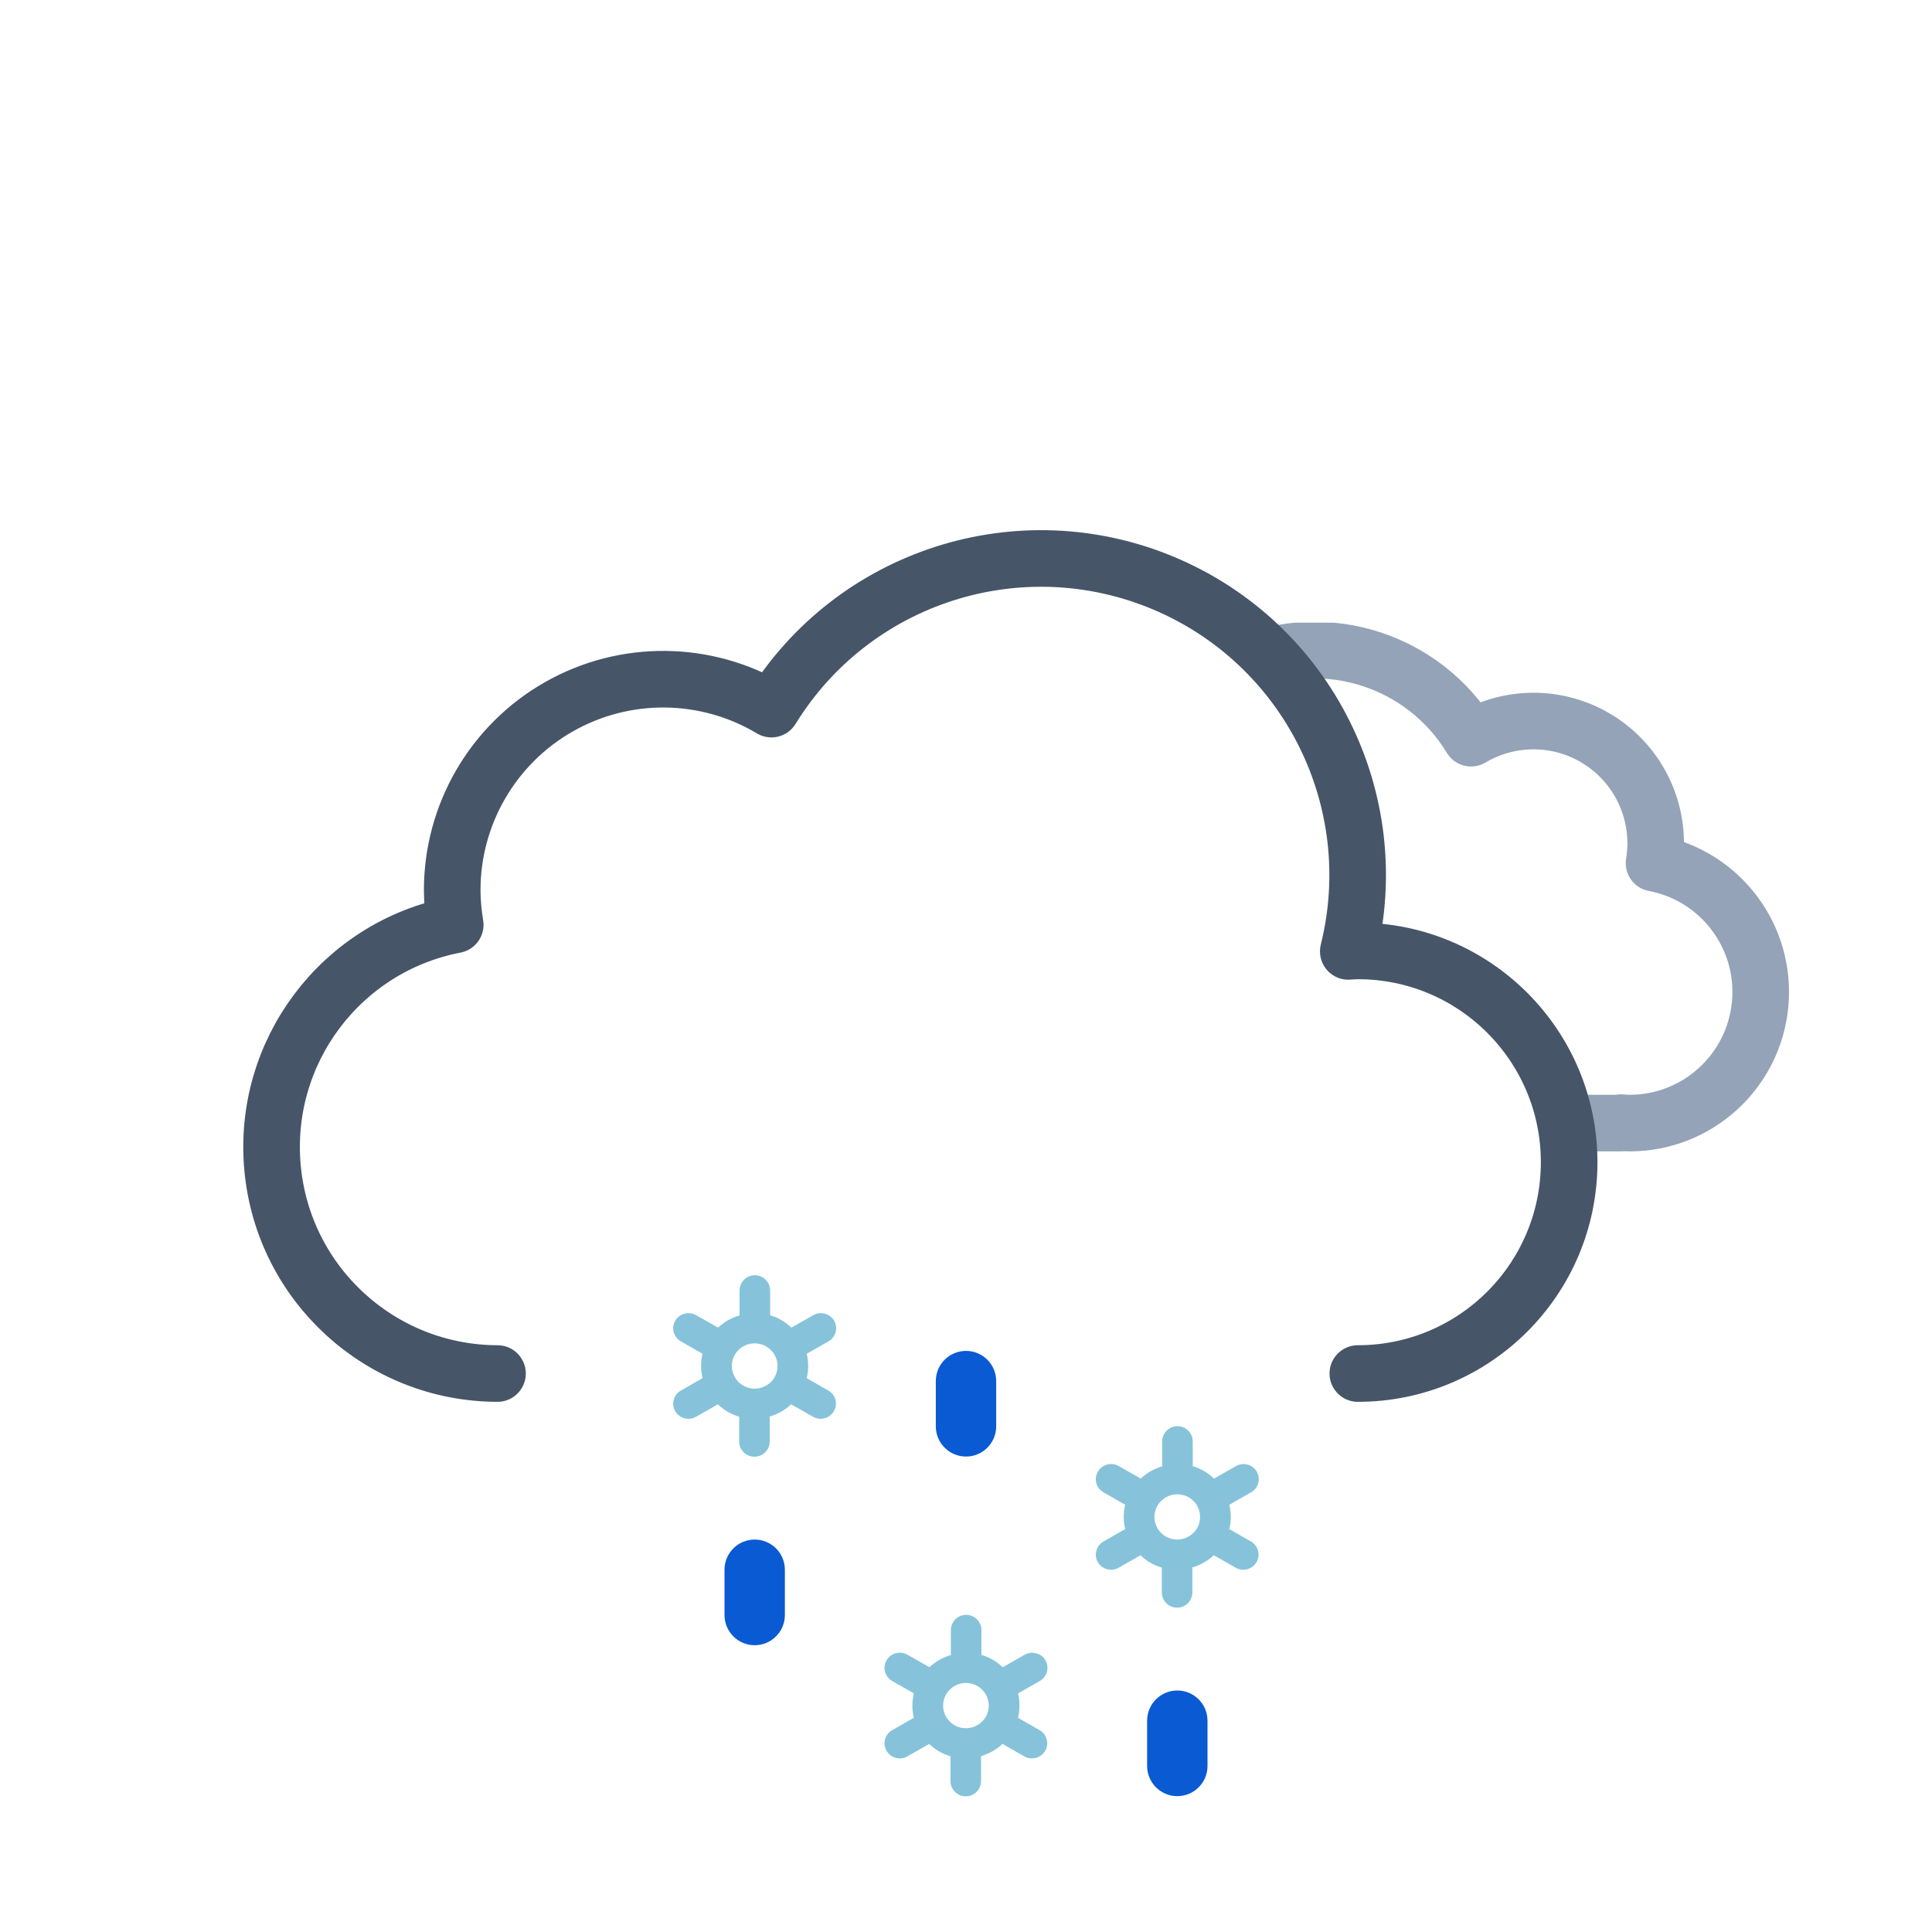
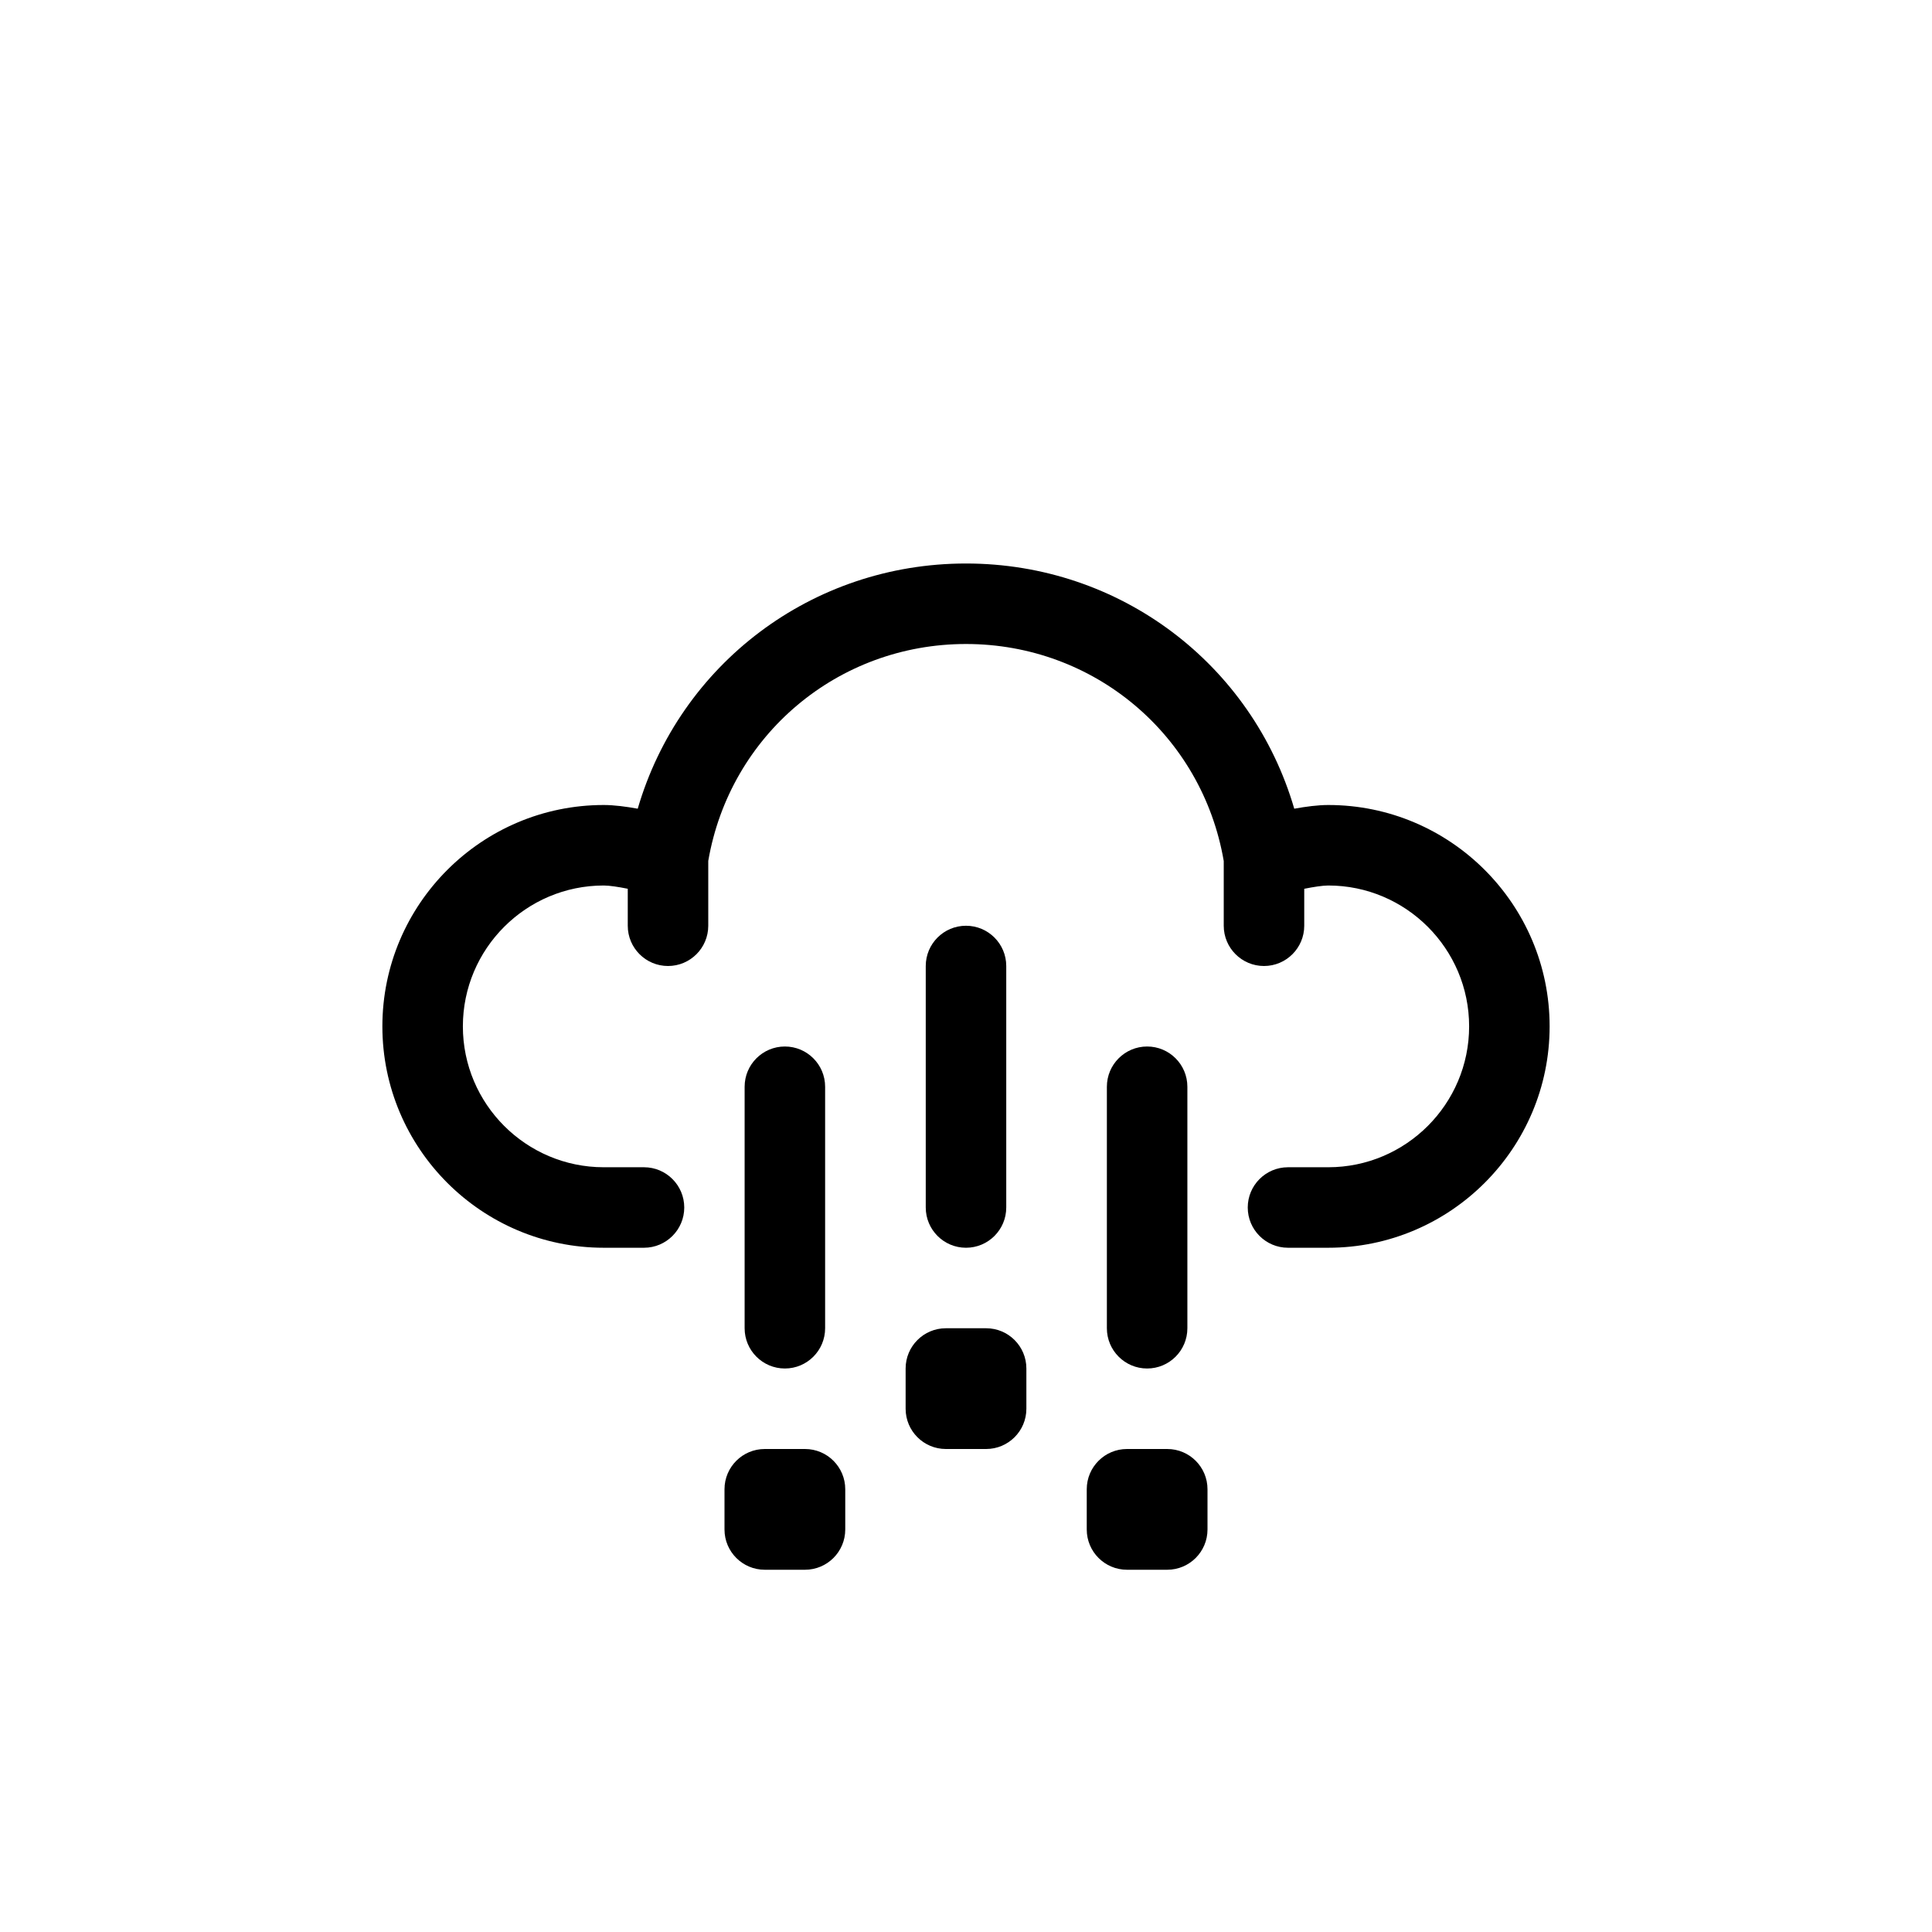
- <svg xmlns="http://www.w3.org/2000/svg" xmlns:xlink="http://www.w3.org/1999/xlink" viewBox="0 0 512 512">
-   <defs>
-     <clipPath id="a">
-       <path d="M351.5,308a56,56,0,0,0-56-56c-.85,0-1.68.09-2.53.13A83.7,83.7,0,0,0,211.5,148V0H447.66V308Z" fill="none" />
-     </clipPath>
-     <symbol id="c" viewBox="0 0 214.26 140.12">
-       <path d="M7.5,100.18a32.44,32.44,0,0,0,32.44,32.44H169.69v-.12c.77.05,1.53.12,2.31.12a34.75,34.75,0,0,0,6.49-68.89A32.38,32.38,0,0,0,130,30.62,48.58,48.58,0,0,0,41.4,67.81c-.49,0-1-.07-1.46-.07A32.44,32.44,0,0,0,7.5,100.18Z" fill="none" stroke="#94a3b8" stroke-linejoin="round" stroke-width="15" />
-     </symbol>
-     <symbol id="d" viewBox="0 0 359 231">
-       <path d="M295.5,223.5a56,56,0,0,0,0-112c-.85,0-1.68.09-2.53.13A83.9,83.9,0,0,0,140.1,47.42,55.91,55.91,0,0,0,55.5,95.5a56.56,56.56,0,0,0,.8,9.08A60,60,0,0,0,67.5,223.5" fill="none" stroke="#475569" stroke-linecap="round" stroke-linejoin="round" stroke-width="15" />
-     </symbol>
-     <symbol id="b" viewBox="0 0 447.66 371.5">
-       <g clip-path="url(#a)">
-         <use width="214.26" height="140.12" transform="translate(195.51 165.01)" xlink:href="#c" />
+ <svg xmlns="http://www.w3.org/2000/svg" version="1.1" viewBox="0 0 96 96" enable-background="new 0 0 96 96" xml:space="preserve" fill="#000000">
+   <g id="SVGRepo_bgCarrier" stroke-width="0" />
+   <g id="SVGRepo_tracerCarrier" stroke-linecap="round" stroke-linejoin="round" />
+   <g id="SVGRepo_iconCarrier">
+     <g id="Base" display="none"> </g>
+     <g id="Dibujo">
+       <g>
+         <path d="M50,60V48c0-1.104-0.896-2-2-2c-1.104,0-2,0.896-2,2v12c0,1.104,0.896,2,2,2C49.105,62,50,61.104,50,60z" />
+         <path d="M41,66V54c0-1.104-0.896-2-2-2c-1.104,0-2,0.896-2,2v12c0,1.104,0.896,2,2,2C40.105,68,41,67.104,41,66z" />
+         <path d="M59,66V54c0-1.104-0.896-2-2-2c-1.104,0-2,0.896-2,2v12c0,1.104,0.896,2,2,2C58.105,68,59,67.104,59,66z" />
+         <path d="M40,72h-2c-1.104,0-2,0.896-2,2v2c0,1.104,0.896,2,2,2h2c1.104,0,2-0.896,2-2v-2C42,72.896,41.105,72,40,72z" />
+         <path d="M49,66h-2c-1.104,0-2,0.896-2,2v2c0,1.104,0.896,2,2,2h2c1.104,0,2-0.896,2-2v-2C51,66.896,50.105,66,49,66z" />
+         <path d="M58,72h-2c-1.104,0-2,0.896-2,2v2c0,1.104,0.896,2,2,2h2c1.104,0,2-0.896,2-2v-2C60,72.896,59.105,72,58,72z" />
+         <path d="M66,40c-0.508,0-1.112,0.079-1.689,0.184C62.218,33.012,55.664,28,48,28c-7.664,0-14.218,5.012-16.312,12.184 C31.113,40.079,30.508,40,30,40c-6.065,0-11,4.935-11,11s4.935,11,11,11h2c1.104,0,2-0.896,2-2s-0.896-2-2-2h-2 c-3.86,0-7-3.141-7-7s3.14-7,7-7c0.277,0,0.723,0.068,1.193,0.162V46c0,1.104,0.896,2,2,2s2-0.896,2-2v-3.221 C36.268,36.527,41.631,32,48,32c6.371,0,11.734,4.529,12.807,10.783V46c0,1.104,0.896,2,2,2s2-0.896,2-2v-1.837 C65.279,44.069,65.726,44,66,44c3.859,0,7,3.141,7,7s-3.141,7-7,7h-2c-1.104,0-2,0.896-2,2s0.896,2,2,2h2c6.065,0,11-4.935,11-11 S72.066,40,66,40z" />
      </g>
-       <use width="359" height="231" transform="translate(0 140.5)" xlink:href="#d" />
-     </symbol>
-     <symbol id="f" viewBox="0 0 155.2 138">
-       <path d="M41.17,30.54l-5.78-3.3a13.74,13.74,0,0,0,0-6.47l5.79-3.31A4,4,0,0,0,42.66,12a4.08,4.08,0,0,0-5.54-1.46l-5.79,3.3a13.61,13.61,0,0,0-2.64-2,13.84,13.84,0,0,0-3-1.28V4a4.05,4.05,0,0,0-8.1,0v6.6a14.25,14.25,0,0,0-5.69,3.23L6.08,10.54A4.08,4.08,0,0,0,.54,12,4,4,0,0,0,2,17.46l5.78,3.3a13.74,13.74,0,0,0,0,6.47L2,30.54A4,4,0,0,0,.54,36a4.08,4.08,0,0,0,3.52,2,4,4,0,0,0,2-.54l5.79-3.3a13.61,13.61,0,0,0,2.64,2,13.8,13.8,0,0,0,3,1.27V44a4.05,4.05,0,0,0,8.1,0V37.39a14.22,14.22,0,0,0,5.68-3.23l5.79,3.3a4,4,0,0,0,2,.54,4.08,4.08,0,0,0,3.52-2A4,4,0,0,0,41.17,30.54ZM18.56,29.2A6,6,0,0,1,16.34,21a6.1,6.1,0,0,1,5.27-3,6.16,6.16,0,0,1,3,.8A6,6,0,0,1,26.86,27,6.12,6.12,0,0,1,18.56,29.2Z" fill="#86c3db" />
-       <path d="M97.17,120.54l-5.78-3.3a13.74,13.74,0,0,0,0-6.47l5.79-3.31A4,4,0,0,0,98.66,102a4.08,4.08,0,0,0-5.54-1.46l-5.79,3.3a13.61,13.61,0,0,0-2.64-2,13.84,13.84,0,0,0-3-1.28V94a4.05,4.05,0,0,0-8.1,0v6.6a14.25,14.25,0,0,0-5.69,3.23l-5.78-3.29A4.08,4.08,0,0,0,56.54,102,4,4,0,0,0,58,107.46l5.78,3.3a13.74,13.74,0,0,0,0,6.47L58,120.54A4,4,0,0,0,56.54,126a4.08,4.08,0,0,0,3.52,2,4,4,0,0,0,2-.54l5.79-3.3a13.61,13.61,0,0,0,2.64,2,13.8,13.8,0,0,0,3,1.27V134a4.05,4.05,0,0,0,8.1,0v-6.61a14.22,14.22,0,0,0,5.68-3.23l5.79,3.3a4,4,0,0,0,2,.54,4.08,4.08,0,0,0,3.52-2A4,4,0,0,0,97.17,120.54ZM74.56,119.2a6,6,0,0,1-2.22-8.2,6.1,6.1,0,0,1,5.27-3,6.16,6.16,0,0,1,3,.8,6,6,0,0,1,2.22,8.2A6.12,6.12,0,0,1,74.56,119.2Z" fill="#86c3db" />
-       <path d="M153.17,70.54l-5.78-3.3a13.74,13.74,0,0,0,0-6.47l5.79-3.31A4,4,0,0,0,154.66,52a4.08,4.08,0,0,0-5.54-1.46l-5.79,3.3a13.61,13.61,0,0,0-2.64-2,13.84,13.84,0,0,0-3-1.28V44a4.05,4.05,0,0,0-8.1,0v6.6a14.25,14.25,0,0,0-5.69,3.23l-5.78-3.29A4.08,4.08,0,0,0,112.54,52,4,4,0,0,0,114,57.46l5.78,3.3a13.74,13.74,0,0,0,0,6.47L114,70.54A4,4,0,0,0,112.54,76a4.08,4.08,0,0,0,3.52,2,4,4,0,0,0,2-.54l5.79-3.3a13.61,13.61,0,0,0,2.64,2,13.8,13.8,0,0,0,3,1.27V84a4.05,4.05,0,0,0,8.1,0V77.39a14.22,14.22,0,0,0,5.68-3.23l5.79,3.3a4,4,0,0,0,2,.54,4.08,4.08,0,0,0,3.52-2A4,4,0,0,0,153.17,70.54ZM130.56,69.2a6,6,0,0,1-2.22-8.2,6.1,6.1,0,0,1,5.27-3,6.16,6.16,0,0,1,3,.8,6,6,0,0,1,2.22,8.2A6.12,6.12,0,0,1,130.56,69.2Z" fill="#86c3db" />
-     </symbol>
-     <symbol id="e" viewBox="0 0 155.2 138">
-       <use width="155.2" height="138" xlink:href="#f" />
-       <path d="M21.6,98a8,8,0,0,1-8-8V78a8,8,0,0,1,16,0V90A8,8,0,0,1,21.6,98Z" fill="#0a5ad4" />
-       <path d="M77.6,48a8,8,0,0,1-8-8V28a8,8,0,0,1,16,0V40A8,8,0,0,1,77.6,48Z" fill="#0a5ad4" />
-       <path d="M133.6,138a8,8,0,0,1-8-8V118a8,8,0,0,1,16,0v12A8,8,0,0,1,133.6,138Z" fill="#0a5ad4" />
-     </symbol>
-   </defs>
-   <use width="447.66" height="371.5" transform="translate(64.34)" xlink:href="#b" />
-   <use width="155.2" height="138" transform="translate(178.4 338)" xlink:href="#e" />
+     </g>
+   </g>
</svg>
